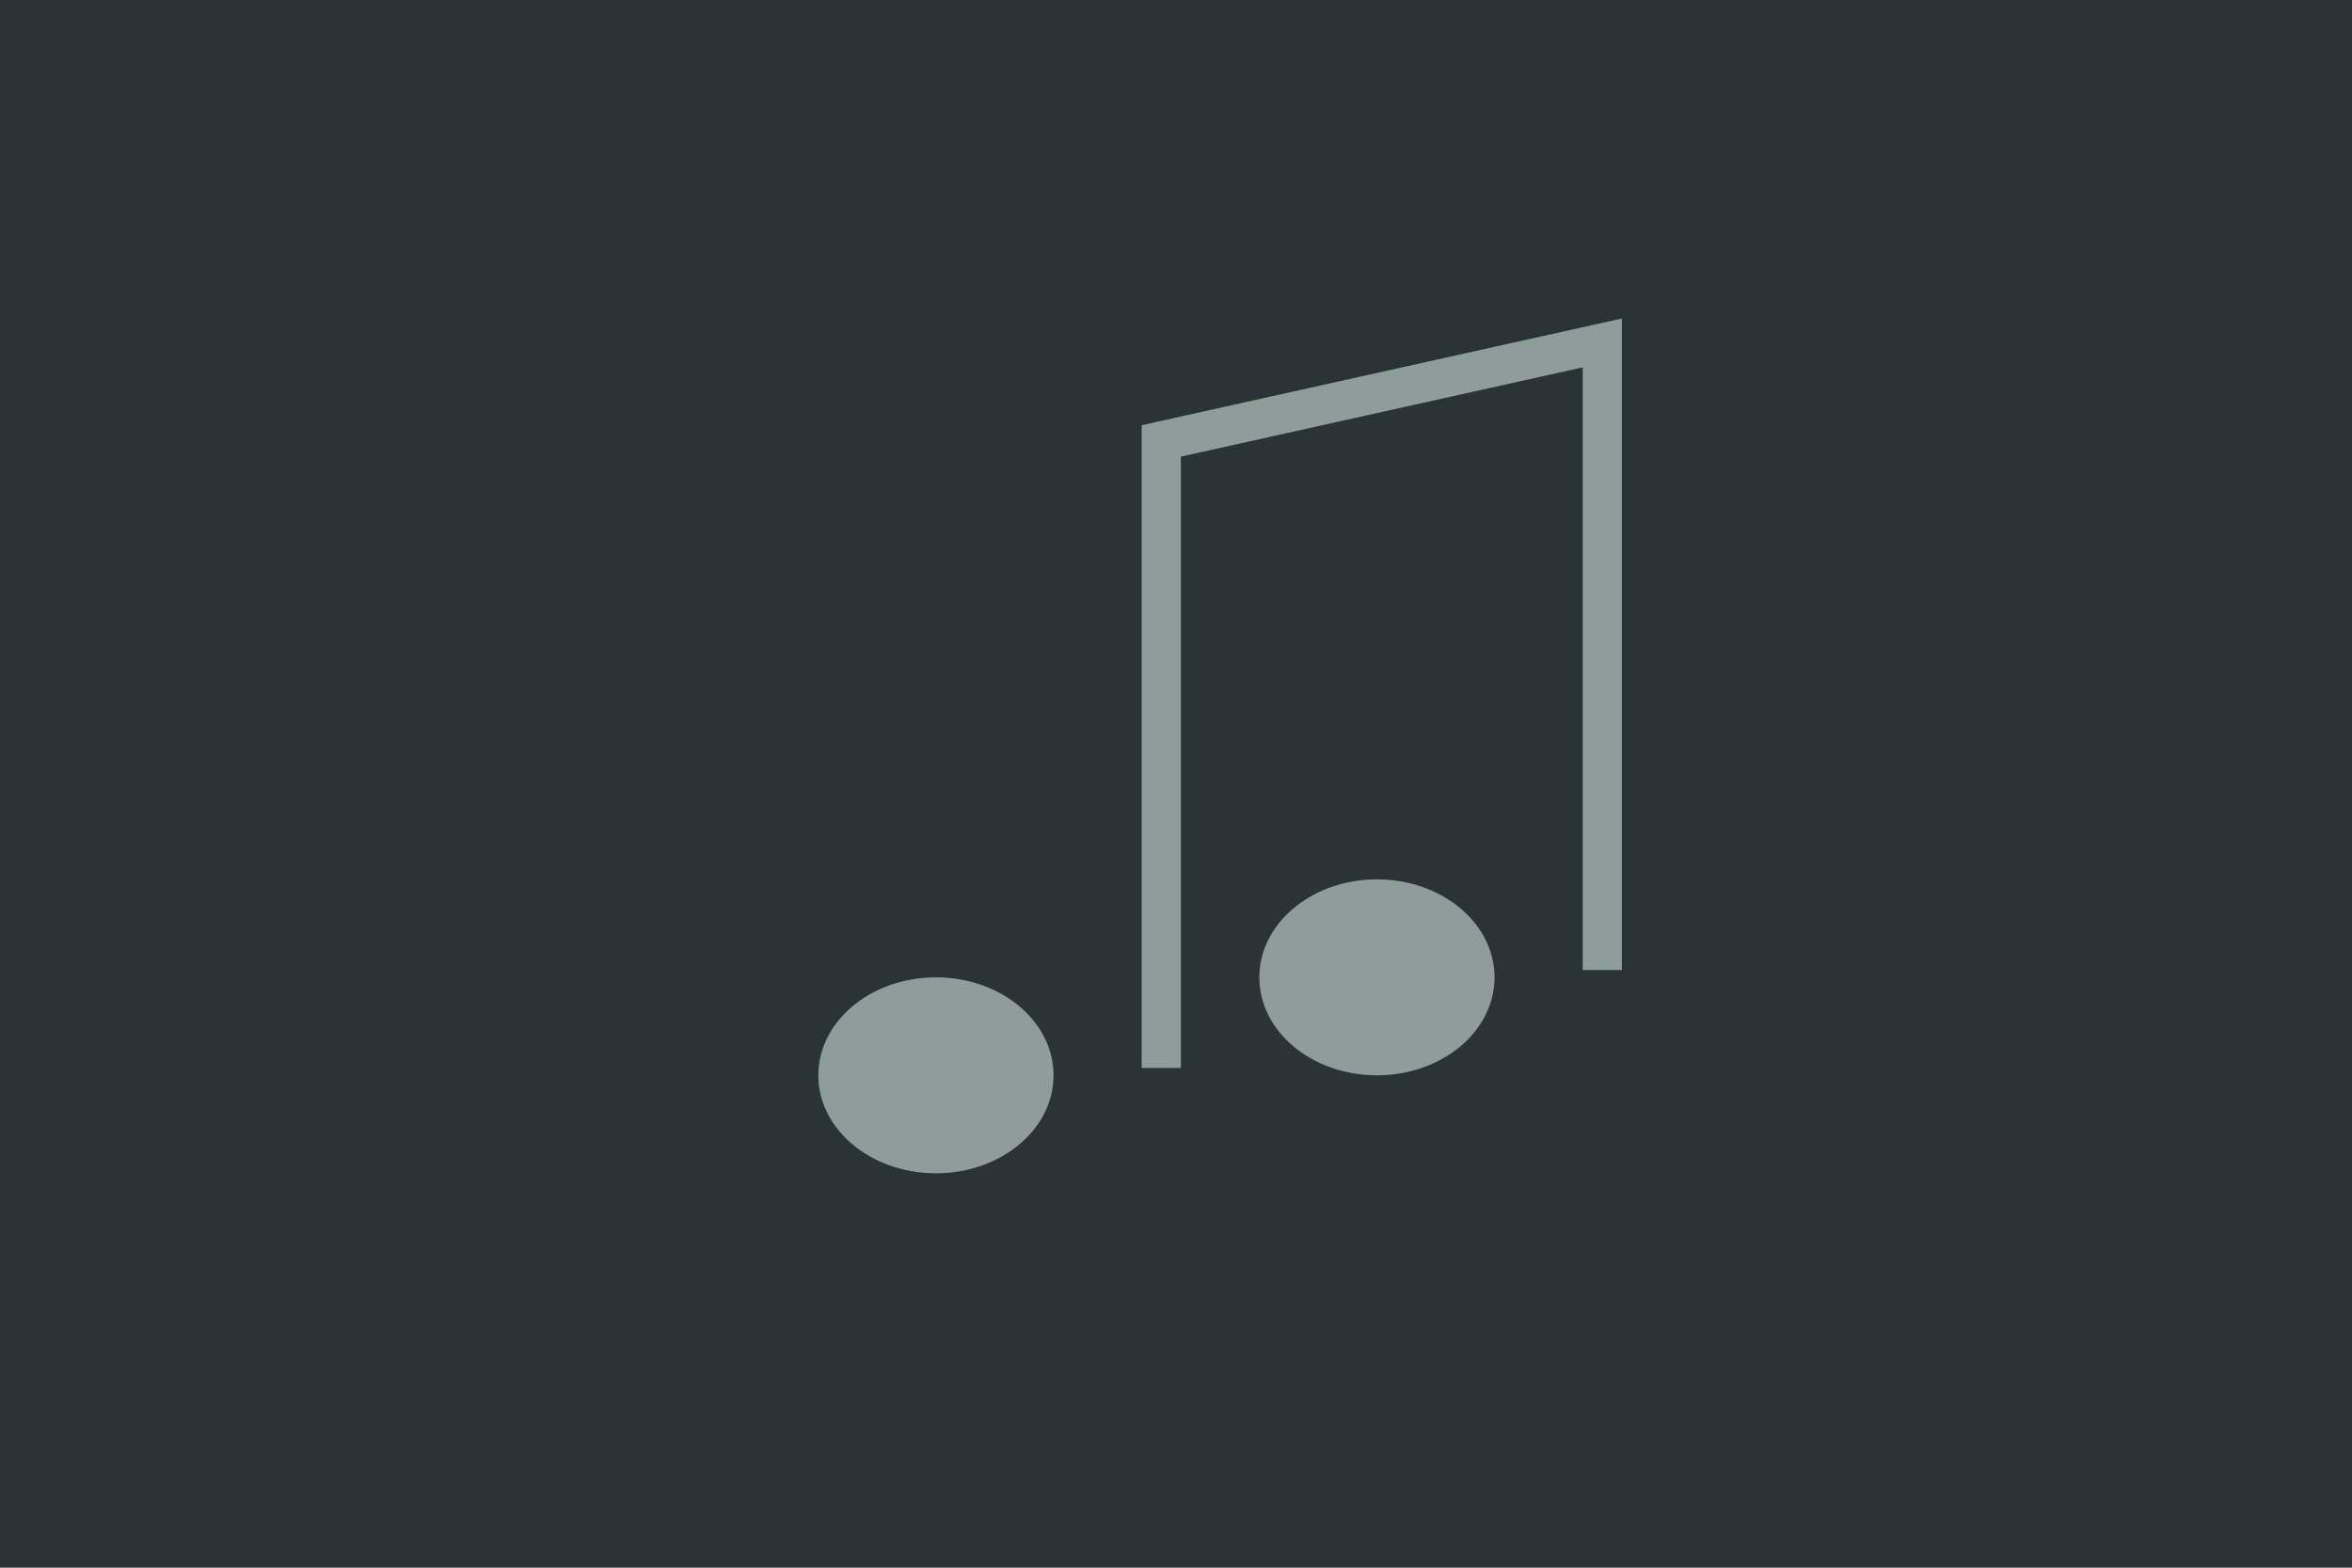
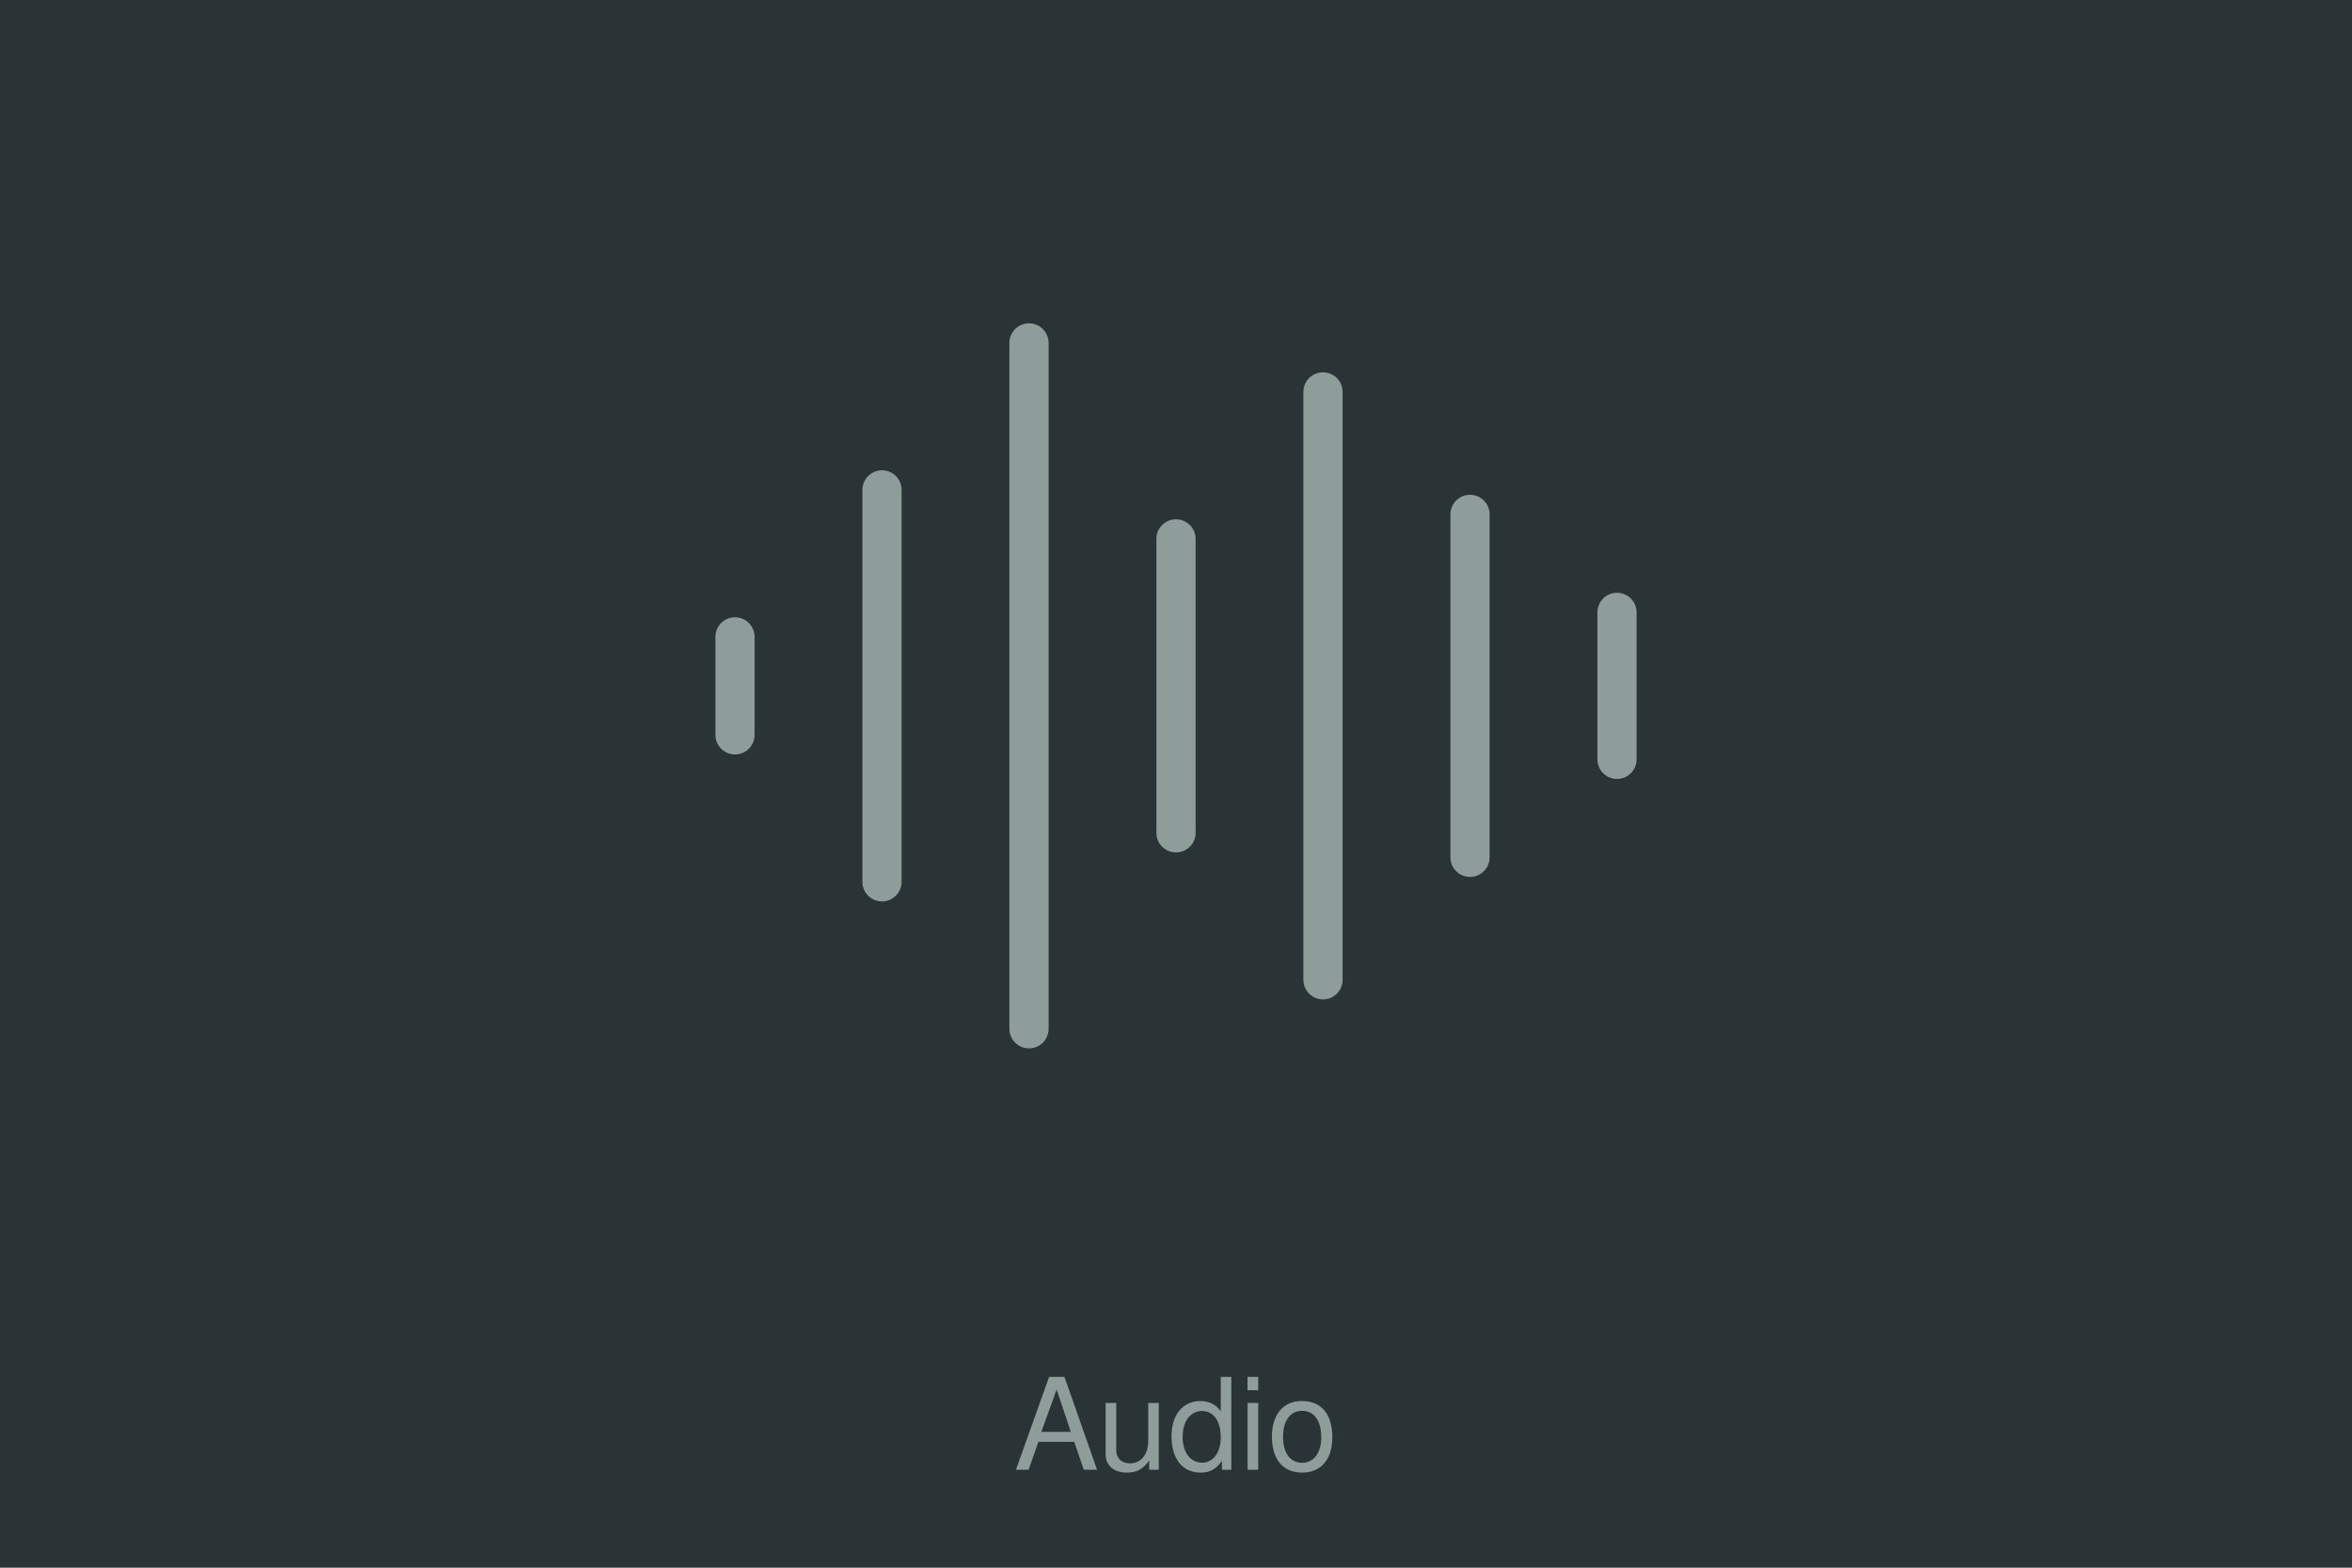
<svg xmlns="http://www.w3.org/2000/svg" width="480" height="320" viewBox="0 80 480 320">
  <rect x="0" y="80" width="480" height="320" fill="#2a3436" />
-   <path d="M215 300a24 20 0 1 1 0-1zM305 280a24 20 0 1 1 0-1z" fill="#8f9d9a" />
-   <path d="M237 298V170l90-20v128" fill="none" stroke="#8f9d9a" stroke-width="8" />
+   <path d="M150 210v20M180 180v80M210 150v140M240 190v60M270 160v120M300 185v70M330 205v30" fill="none" stroke="#8f9d9a" stroke-width="8" stroke-linejoin="round" stroke-linecap="round" />
+   <text x="240" y="380" font-family="Helvetica,Arial,sans-serif" font-size="26" text-anchor="middle" fill="#8f9d9a">Audio</text>
</svg>
